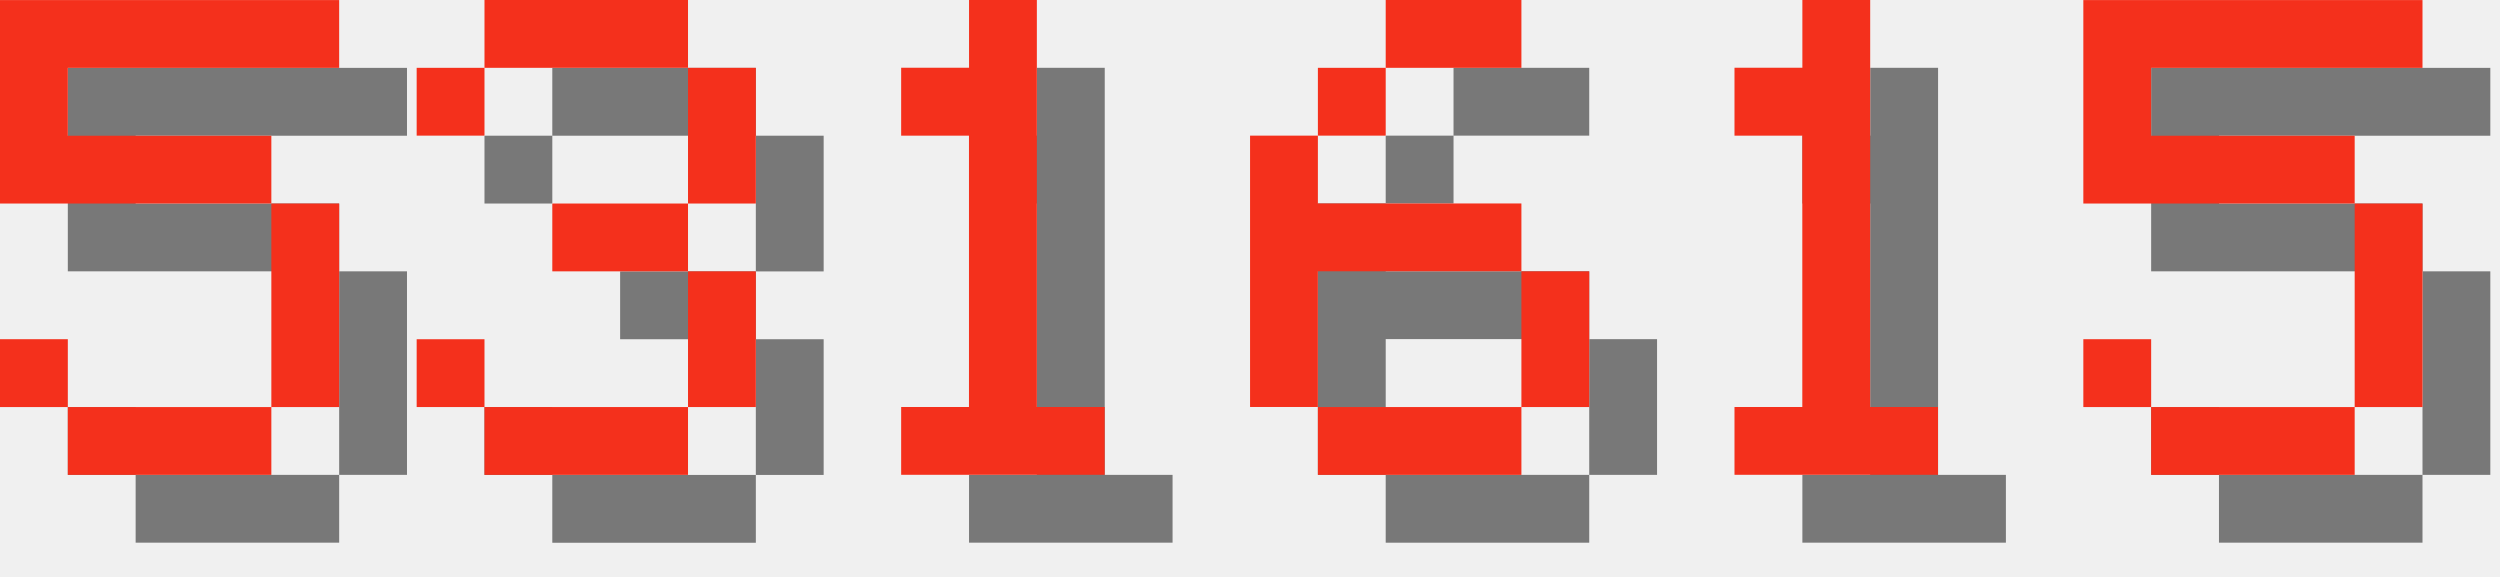
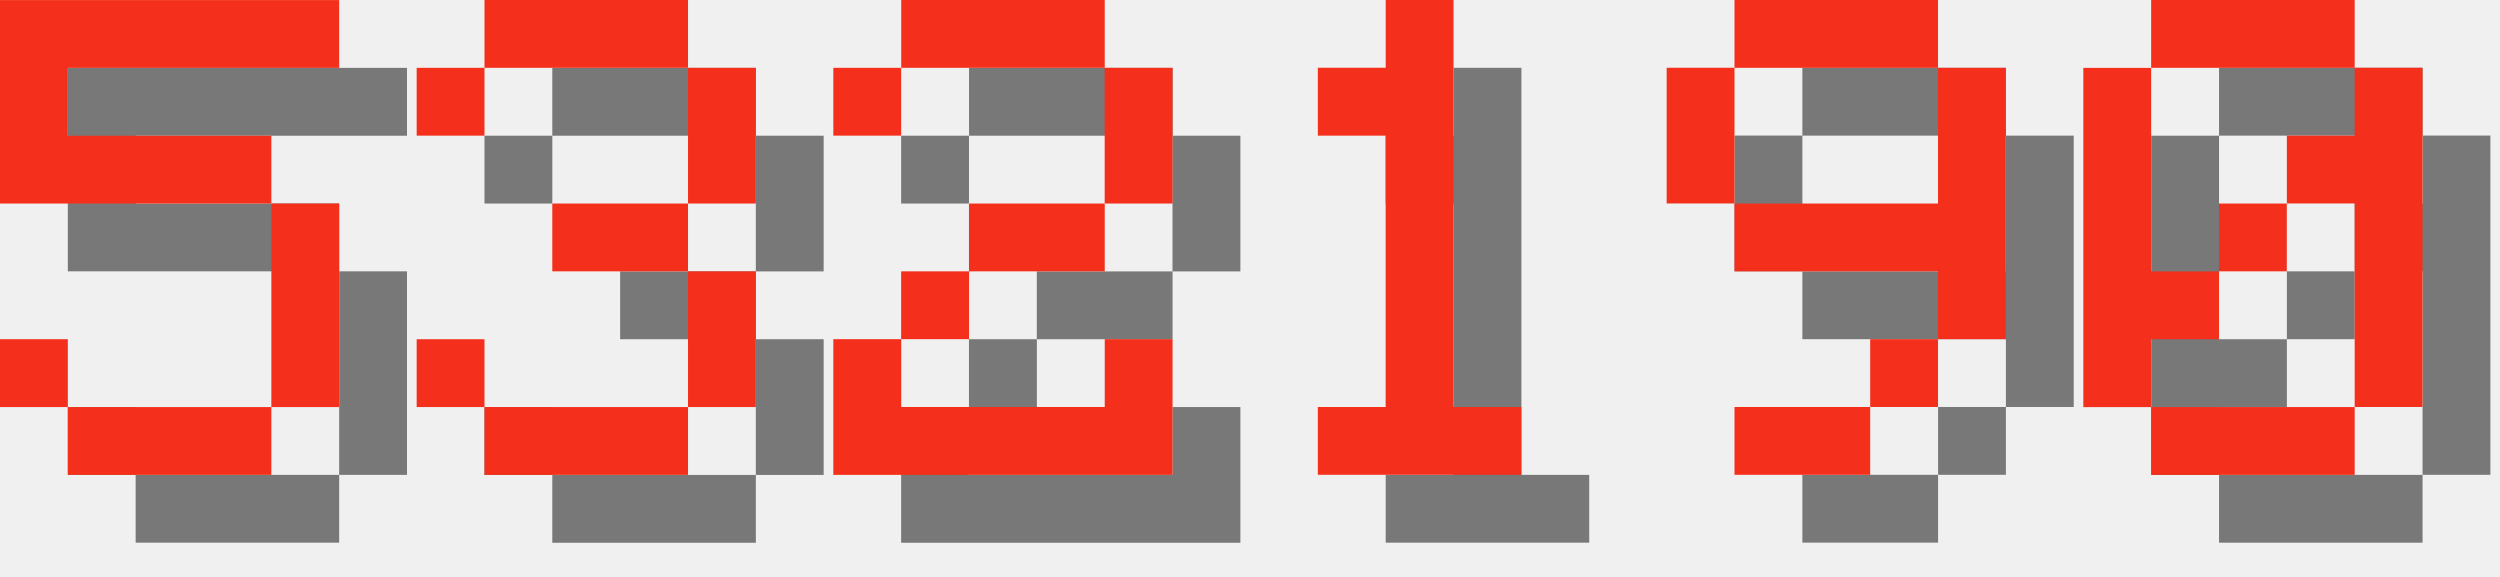
<svg xmlns="http://www.w3.org/2000/svg" version="1.1" width="156.0" height="36">
  <style>
        .text-foreground {
            fill: #F4301C;
        }
        .text-shadow {
            fill: #000000;
            fill-opacity: 0.5;
        }
    </style>
  <g class="digit" id="digit_5" transform="translate(0.0, 0), scale(4)">
    <path id="digit_5_shadow" class="text-shadow" d="m1.058 1.058v3.175h4.233v3.175h-3.175v-1.058h-1.058v1.058h1.058v1.058h3.175v-1.058h1.058v-3.175h-1.058v-1.058h-3.175v-1.058h4.233v-1.058h-5.292z" fill-opacity=".5" style="paint-order:stroke fill markers" />
    <path id="digit_5_fg" class="text-foreground" d="m0 0v3.175h4.233v3.175h-3.175v-1.058h-1.058v1.058h1.058v1.058h3.175v-1.058h1.058v-3.175h-1.058v-1.058h-3.175v-1.058h4.233v-1.058h-5.292z" fill="#fff" style="paint-order:stroke fill markers" />
  </g>
  <g class="digit" id="digit_3" transform="translate(26.0, 0), scale(4)">
    <path id="digit_3_shadow" class="text-shadow" d="m1.058 2.117v1.058h1.058v-1.058h3.175v2.117h-2.117v1.058h2.117v2.117h-3.175v-1.058h-1.058v1.058h1.058v1.058h3.175v-1.058h1.058v-2.117h-1.058v-1.058h1.058v-2.117h-1.058v-1.058h-3.175v1.058h-1.058z" fill-opacity=".5" style="paint-order:stroke fill markers" />
    <path id="digit_3_fg" class="text-foreground" d="m0 1.058v1.058h1.058v-1.058h3.175v2.117h-2.117v1.058h2.117v2.117h-3.175v-1.058h-1.058v1.058h1.058v1.058h3.175v-1.058h1.058v-2.117h-1.058v-1.058h1.058v-2.117h-1.058v-1.058h-3.175v1.058h-1.058z" fill="#fff" style="paint-order:stroke fill markers" />
  </g>
-   <g class="digit" id="digit_1" transform="translate(52.0, 0), scale(4)">
+   <g class="digit" id="digit_2" transform="translate(52.0, 0), scale(4)">
+     <path id="digit_2_shadow" class="text-shadow" d="m1.058 2.117v1.058h1.058v-1.058h3.175v2.117h-2.117v1.058h-1.058v1.058h-1.058v2.117h5.292v-2.117h-1.058v1.058h-3.175v-1.058h1.058v-1.058h2.117v-1.058h1.058v-2.117h-1.058v-1.058h-3.175v1.058h-1.058z" fill-opacity=".5" style="paint-order:stroke fill markers" />
+     <path id="digit_2_fg" class="text-foreground" d="m0 1.058v1.058h1.058v-1.058h3.175v2.117h-2.117v1.058h-1.058v1.058h-1.058v2.117h5.292v-2.117h-1.058v1.058h-3.175v-1.058h1.058v-1.058h2.117v-1.058h1.058v-2.117h-1.058v-1.058h-3.175v1.058h-1.058z" fill="#fff" style="paint-order:stroke fill markers" />
+   </g>
+   <g class="digit" id="digit_1" transform="translate(78.0, 0), scale(4)">
    <path id="digit_1_shadow" class="text-shadow" d="m2.117 2.117v1.058h1.058v4.233h-1.058v1.058h3.175v-1.058h-1.058v-6.35h-1.058v1.058h-1.058z" fill-opacity=".5" style="paint-order:stroke fill markers" />
    <path id="digit_1_fg" class="text-foreground" d="m1.058 1.058v1.058h1.058v4.233h-1.058v1.058h3.175v-1.058h-1.058v-6.35h-1.058v1.058h-1.058z" fill="#fff" style="paint-order:stroke fill markers" />
  </g>
-   <g class="digit" id="digit_6" transform="translate(78.0, 0), scale(4)">
-     <path id="digit_6_shadow" class="text-shadow" d="m3.175 1.058v1.058h2.117v-1.058h-2.117zm0 1.058h-1.058v1.058h1.058v-1.058zm-1.058 1.058h-1.058v4.233h1.058v-2.117h3.175v-1.058h-3.175v-1.058zm3.175 2.117v2.117h1.058v-2.117h-1.058zm0 2.117h-3.175v1.058h3.175v-1.058z" fill-opacity=".5" style="paint-order:stroke fill markers" />
-     <path id="digit_6_fg" class="text-foreground" d="m2.117 0v1.058h2.117v-1.058h-2.117zm0 1.058h-1.058v1.058h1.058v-1.058zm-1.058 1.058h-1.058v4.233h1.058v-2.117h3.175v-1.058h-3.175v-1.058zm3.175 2.117v2.117h1.058v-2.117h-1.058zm0 2.117h-3.175v1.058h3.175v-1.058z" fill="#fff" style="paint-order:stroke fill markers" />
+   <g class="digit" id="digit_9" transform="translate(104.0, 0), scale(4)">
+     <path id="digit_9_shadow" class="text-shadow" d="m2.117 1.058v1.058h3.175v-1.058h-3.175zm3.175 1.058v2.117h-3.175v1.058h3.175v1.058h1.058v-4.233h-1.058zm0 4.233h-1.058v1.058h1.058v-1.058zm-1.058 1.058h-2.117v1.058h2.117v-1.058zm-2.117-3.175v-2.117h-1.058v2.117h1.058z" fill-opacity=".5" style="paint-order:stroke fill markers" />
+     <path id="digit_9_fg" class="text-foreground" d="m1.058 0v1.058h3.175v-1.058h-3.175zm3.175 1.058v2.117h-3.175v1.058h3.175v1.058h1.058v-4.233h-1.058zm0 4.233h-1.058v1.058h1.058v-1.058zm-1.058 1.058h-2.117v1.058h2.117v-1.058zm-2.117-3.175v-2.117h-1.058v2.117h1.058z" fill="#fff" style="paint-order:stroke fill markers" />
  </g>
-   <g class="digit" id="digit_1" transform="translate(104.0, 0), scale(4)">
-     <path id="digit_1_shadow" class="text-shadow" d="m2.117 2.117v1.058h1.058v4.233h-1.058v1.058h3.175v-1.058h-1.058v-6.35h-1.058v1.058h-1.058z" fill-opacity=".5" style="paint-order:stroke fill markers" />
-     <path id="digit_1_fg" class="text-foreground" d="m1.058 1.058v1.058h1.058v4.233h-1.058v1.058h3.175v-1.058h-1.058v-6.35h-1.058v1.058h-1.058z" fill="#fff" style="paint-order:stroke fill markers" />
-   </g>
-   <g class="digit" id="digit_5" transform="translate(130.0, 0), scale(4)">
-     <path id="digit_5_shadow" class="text-shadow" d="m1.058 1.058v3.175h4.233v3.175h-3.175v-1.058h-1.058v1.058h1.058v1.058h3.175v-1.058h1.058v-3.175h-1.058v-1.058h-3.175v-1.058h4.233v-1.058h-5.292z" fill-opacity=".5" style="paint-order:stroke fill markers" />
-     <path id="digit_5_fg" class="text-foreground" d="m0 0v3.175h4.233v3.175h-3.175v-1.058h-1.058v1.058h1.058v1.058h3.175v-1.058h1.058v-3.175h-1.058v-1.058h-3.175v-1.058h4.233v-1.058h-5.292z" fill="#fff" style="paint-order:stroke fill markers" />
+   <g class="digit" id="digit_0" transform="translate(130.0, 0), scale(4)">
+     <path id="digit_0_shadow" class="text-shadow" d="m2.117 1.058v1.058h3.175v-1.058h-3.175zm3.175 1.058v1.058h-1.058v1.058h1.058v3.175h1.058v-5.292h-1.058zm0 5.292h-3.175v1.058h3.175v-1.058zm-3.175 0v-1.058h1.058v-1.058h-1.058v-3.175h-1.058v5.292h1.058zm1.058-2.117h1.058v-1.058h-1.058v1.058z" fill-opacity=".5" style="paint-order:stroke fill markers" />
+     <path id="digit_0_fg" class="text-foreground" d="m1.058 0v1.058h3.175v-1.058h-3.175zm3.175 1.058v1.058h-1.058v1.058h1.058v3.175h1.058v-5.292h-1.058zm0 5.292h-3.175v1.058h3.175v-1.058zm-3.175 0v-1.058h1.058v-1.058h-1.058v-3.175h-1.058v5.292h1.058zm1.058-2.117h1.058v-1.058h-1.058v1.058z" fill="#fff" style="paint-order:stroke fill markers" />
  </g>
</svg>
